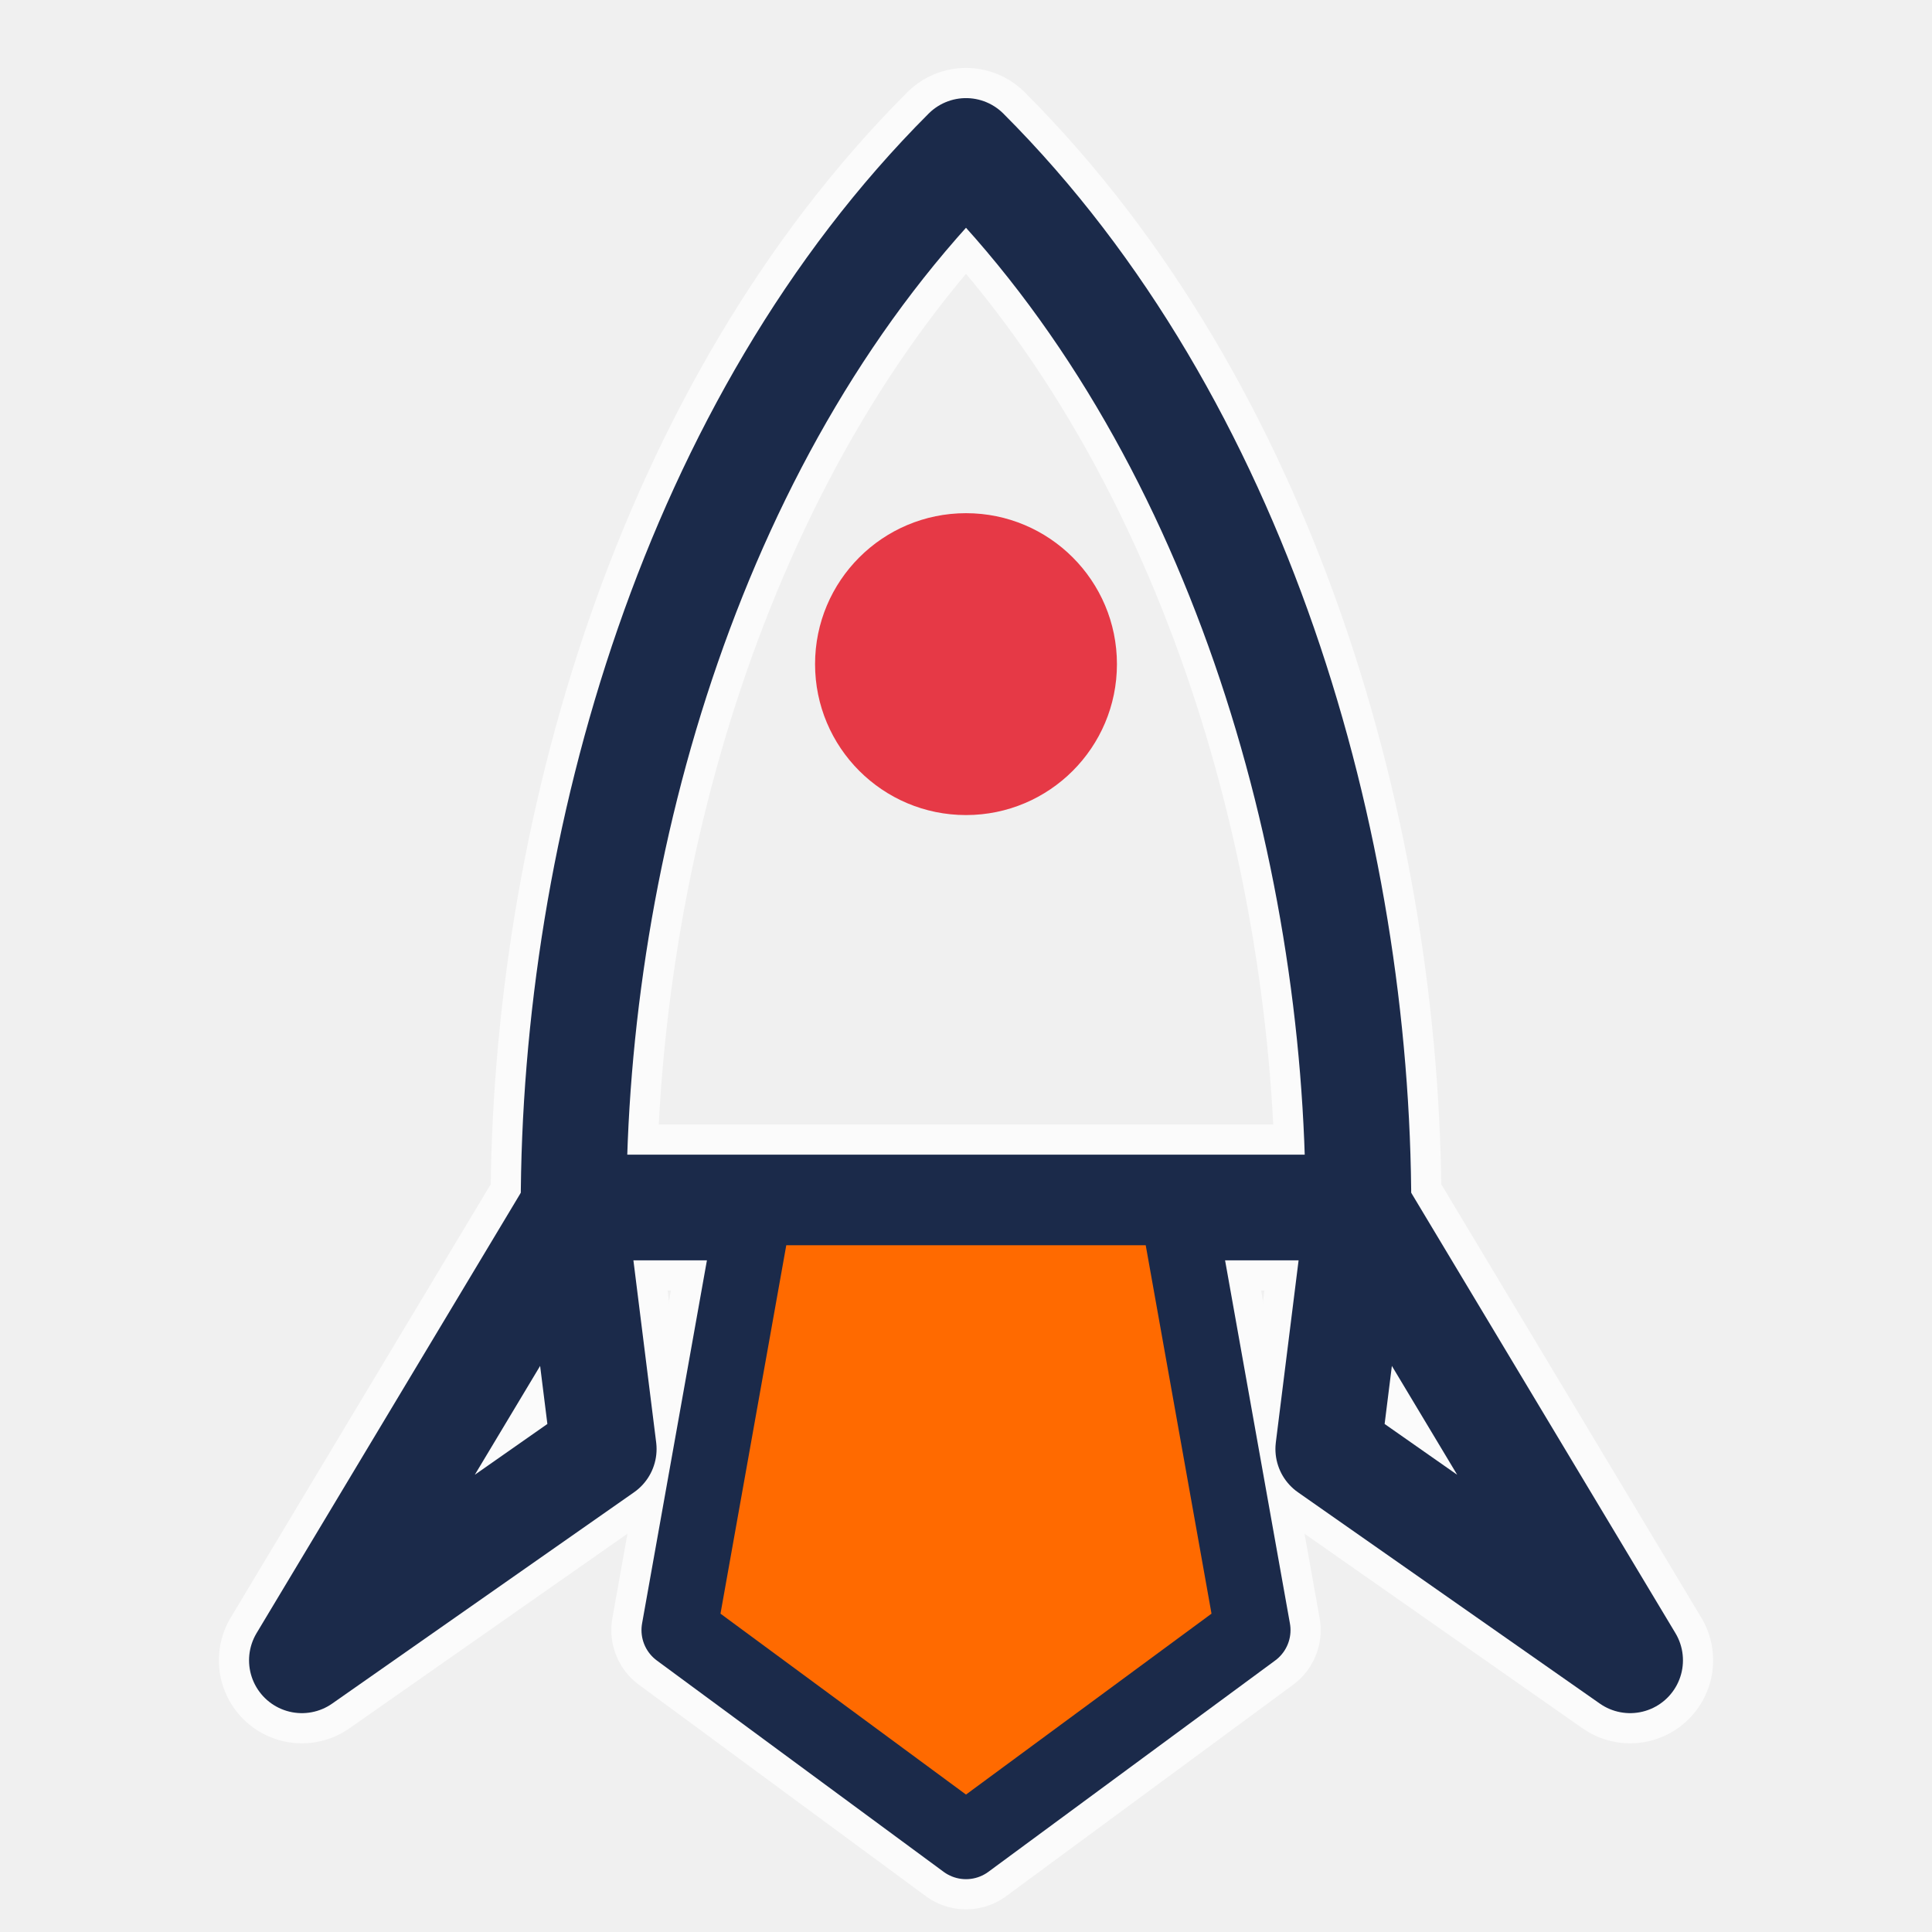
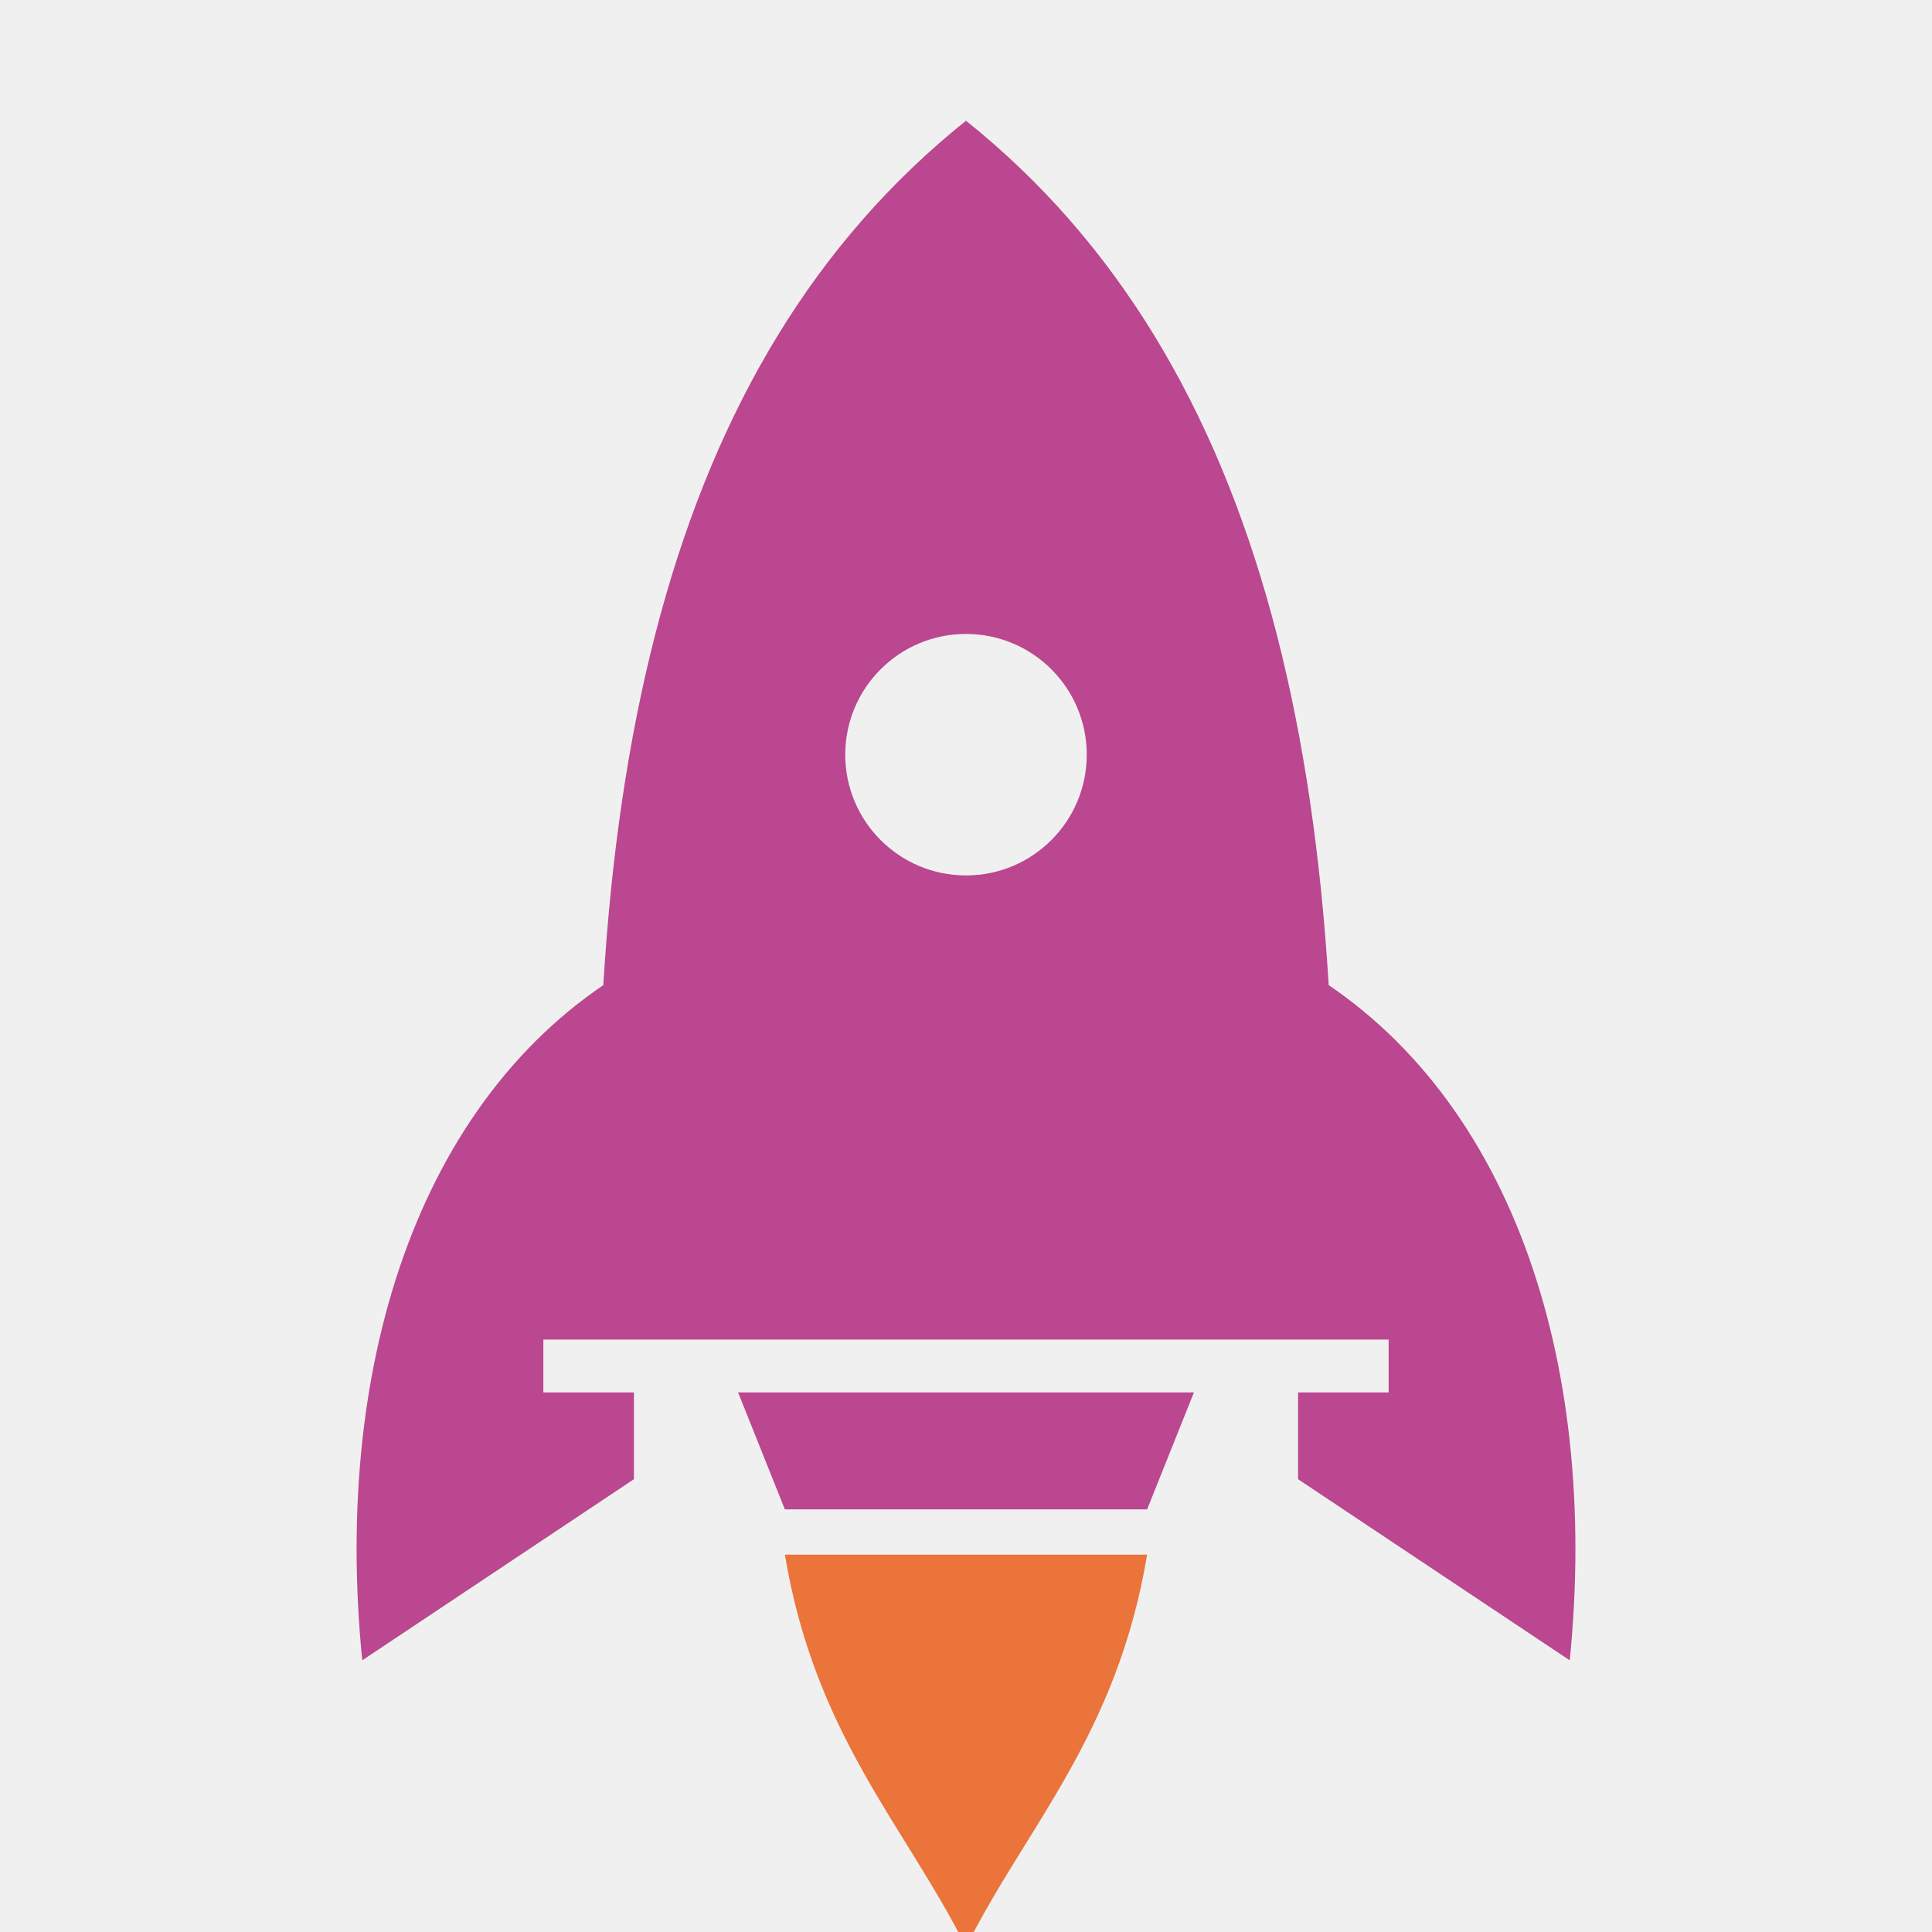
<svg xmlns="http://www.w3.org/2000/svg" viewBox="0 0 128 128" width="128" height="128">
-   <g fill="none" stroke="#fff" stroke-linejoin="round" stroke-linecap="round" opacity="0.7">
-     <path d="M64 10 C82 28 90 56 90 80 L38 80 C38 56 46 28 64 10 Z" stroke-width="11" />
-     <path d="M38 80 L20 110 L40 96 Z" stroke-width="11" />
-     <path d="M90 80 L108 110 L88 96 Z" stroke-width="11" />
-     <path d="M50 80 L45 108 L64 122 L83 108 L78 80 Z" stroke-width="9" />
+   <mask id="ap-m" maskUnits="userSpaceOnUse" x="0" y="0" width="128" height="128">
+     <g>
+       <g fill="#fff">
+         <path d="M42 64 C28 72 22 90 24 110 L42 98 Z" />
+         <path d="M86 64 C100 72 106 90 104 110 L86 98 Z" />
+       </g>
+       <g fill="#fff">
+         <path d="M64 8 C84 24 90 52 88 90 L40 90 C38 52 44 24 64 8 Z" />
+         <path d="M48 90 L80 90 L76 100 L52 100 Z" />
+       </g>
+       <g stroke="#000" stroke-width="3.5">
+         <path d="M36 90.5 L92 90.5" />
+       </g>
+       <circle cx="64" cy="50" r="8" fill="#000" />
+     </g>
+   </mask>
+   <g>
+     <path d="M52 100 C54 112 60 118 64 126 C68 118 74 112 76 100 Z" fill="#eb743b" transform="translate(0 3)" />
  </g>
-   <g fill="none" stroke="#1b2a4a" stroke-width="7" stroke-linejoin="round" stroke-linecap="round">
-     <path d="M64 10 C82 28 90 56 90 80 L38 80 C38 56 46 28 64 10 Z" />
-     <path d="M38 80 L20 110 L40 96 Z" />
-     <path d="M90 80 L108 110 L88 96 Z" />
-   </g>
-   <circle cx="64" cy="44" r="10" fill="#e63946" />
-   <path d="M50 80 L45 108 L64 122 L83 108 L78 80 Z" fill="#ff6a00" stroke="#1b2a4a" stroke-width="5" stroke-linejoin="round" />
+   <rect width="128" height="128" fill="#ba478f" mask="url(#ap-m)" />
</svg>
